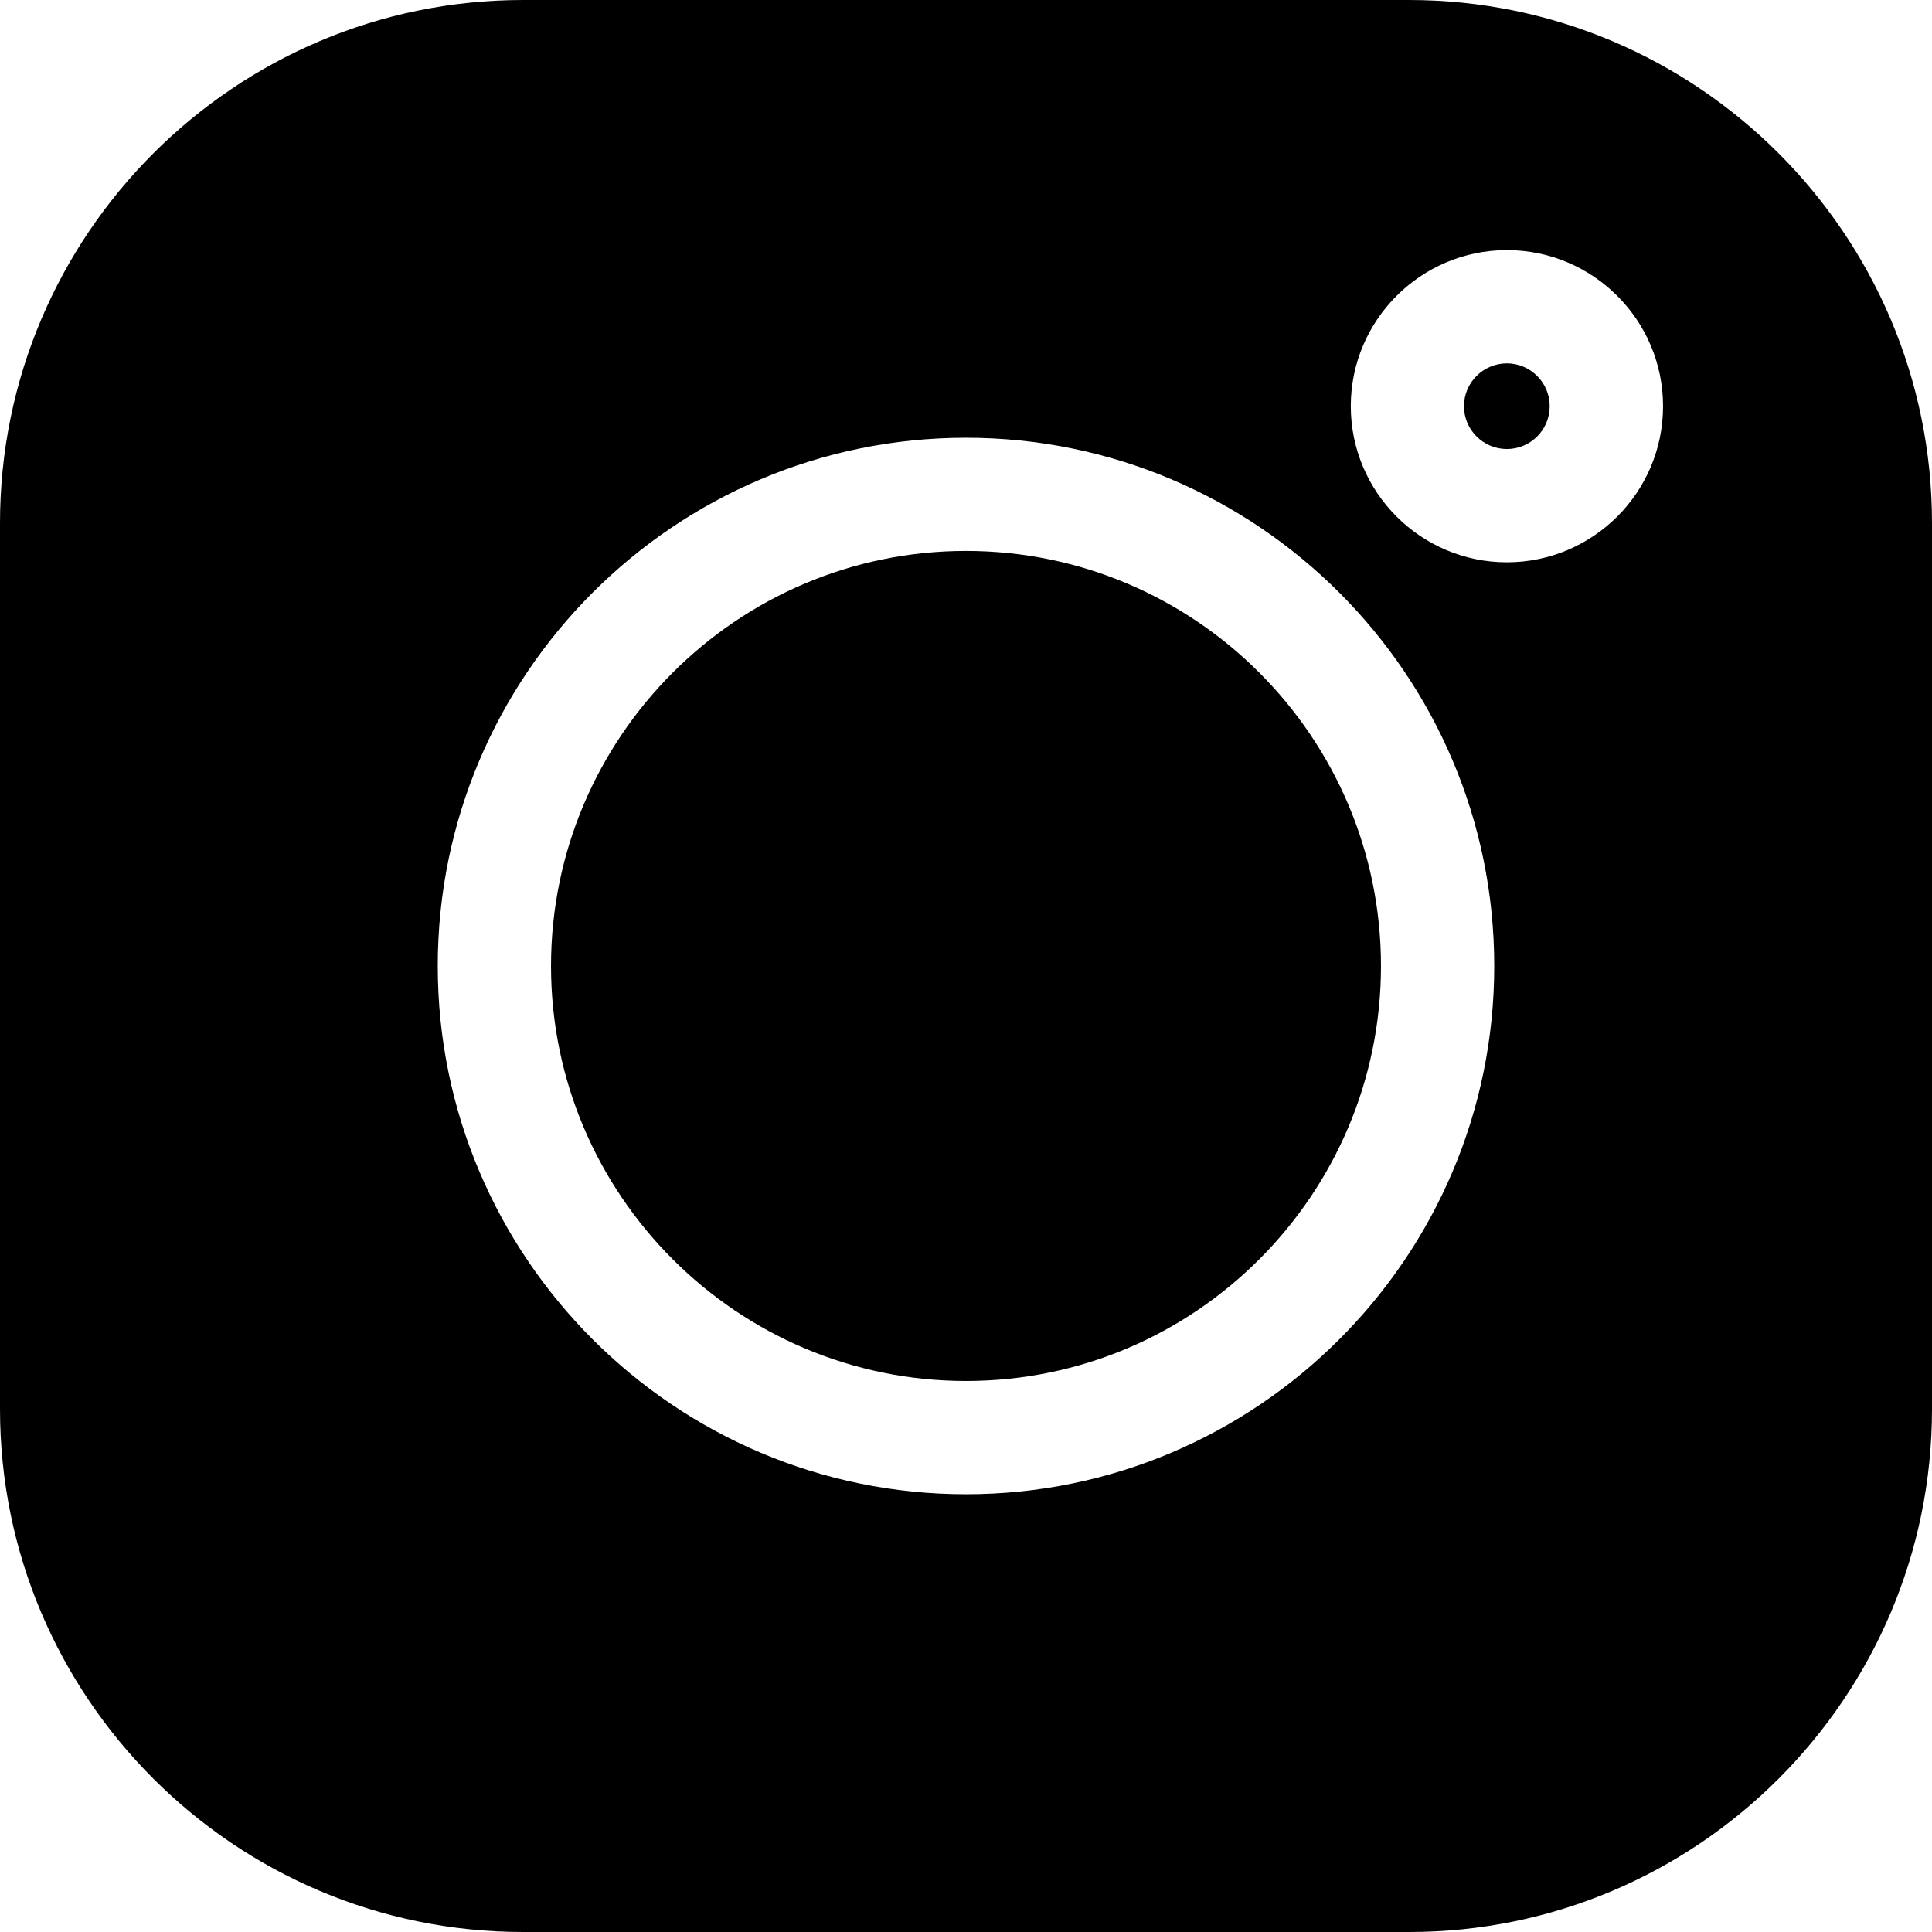
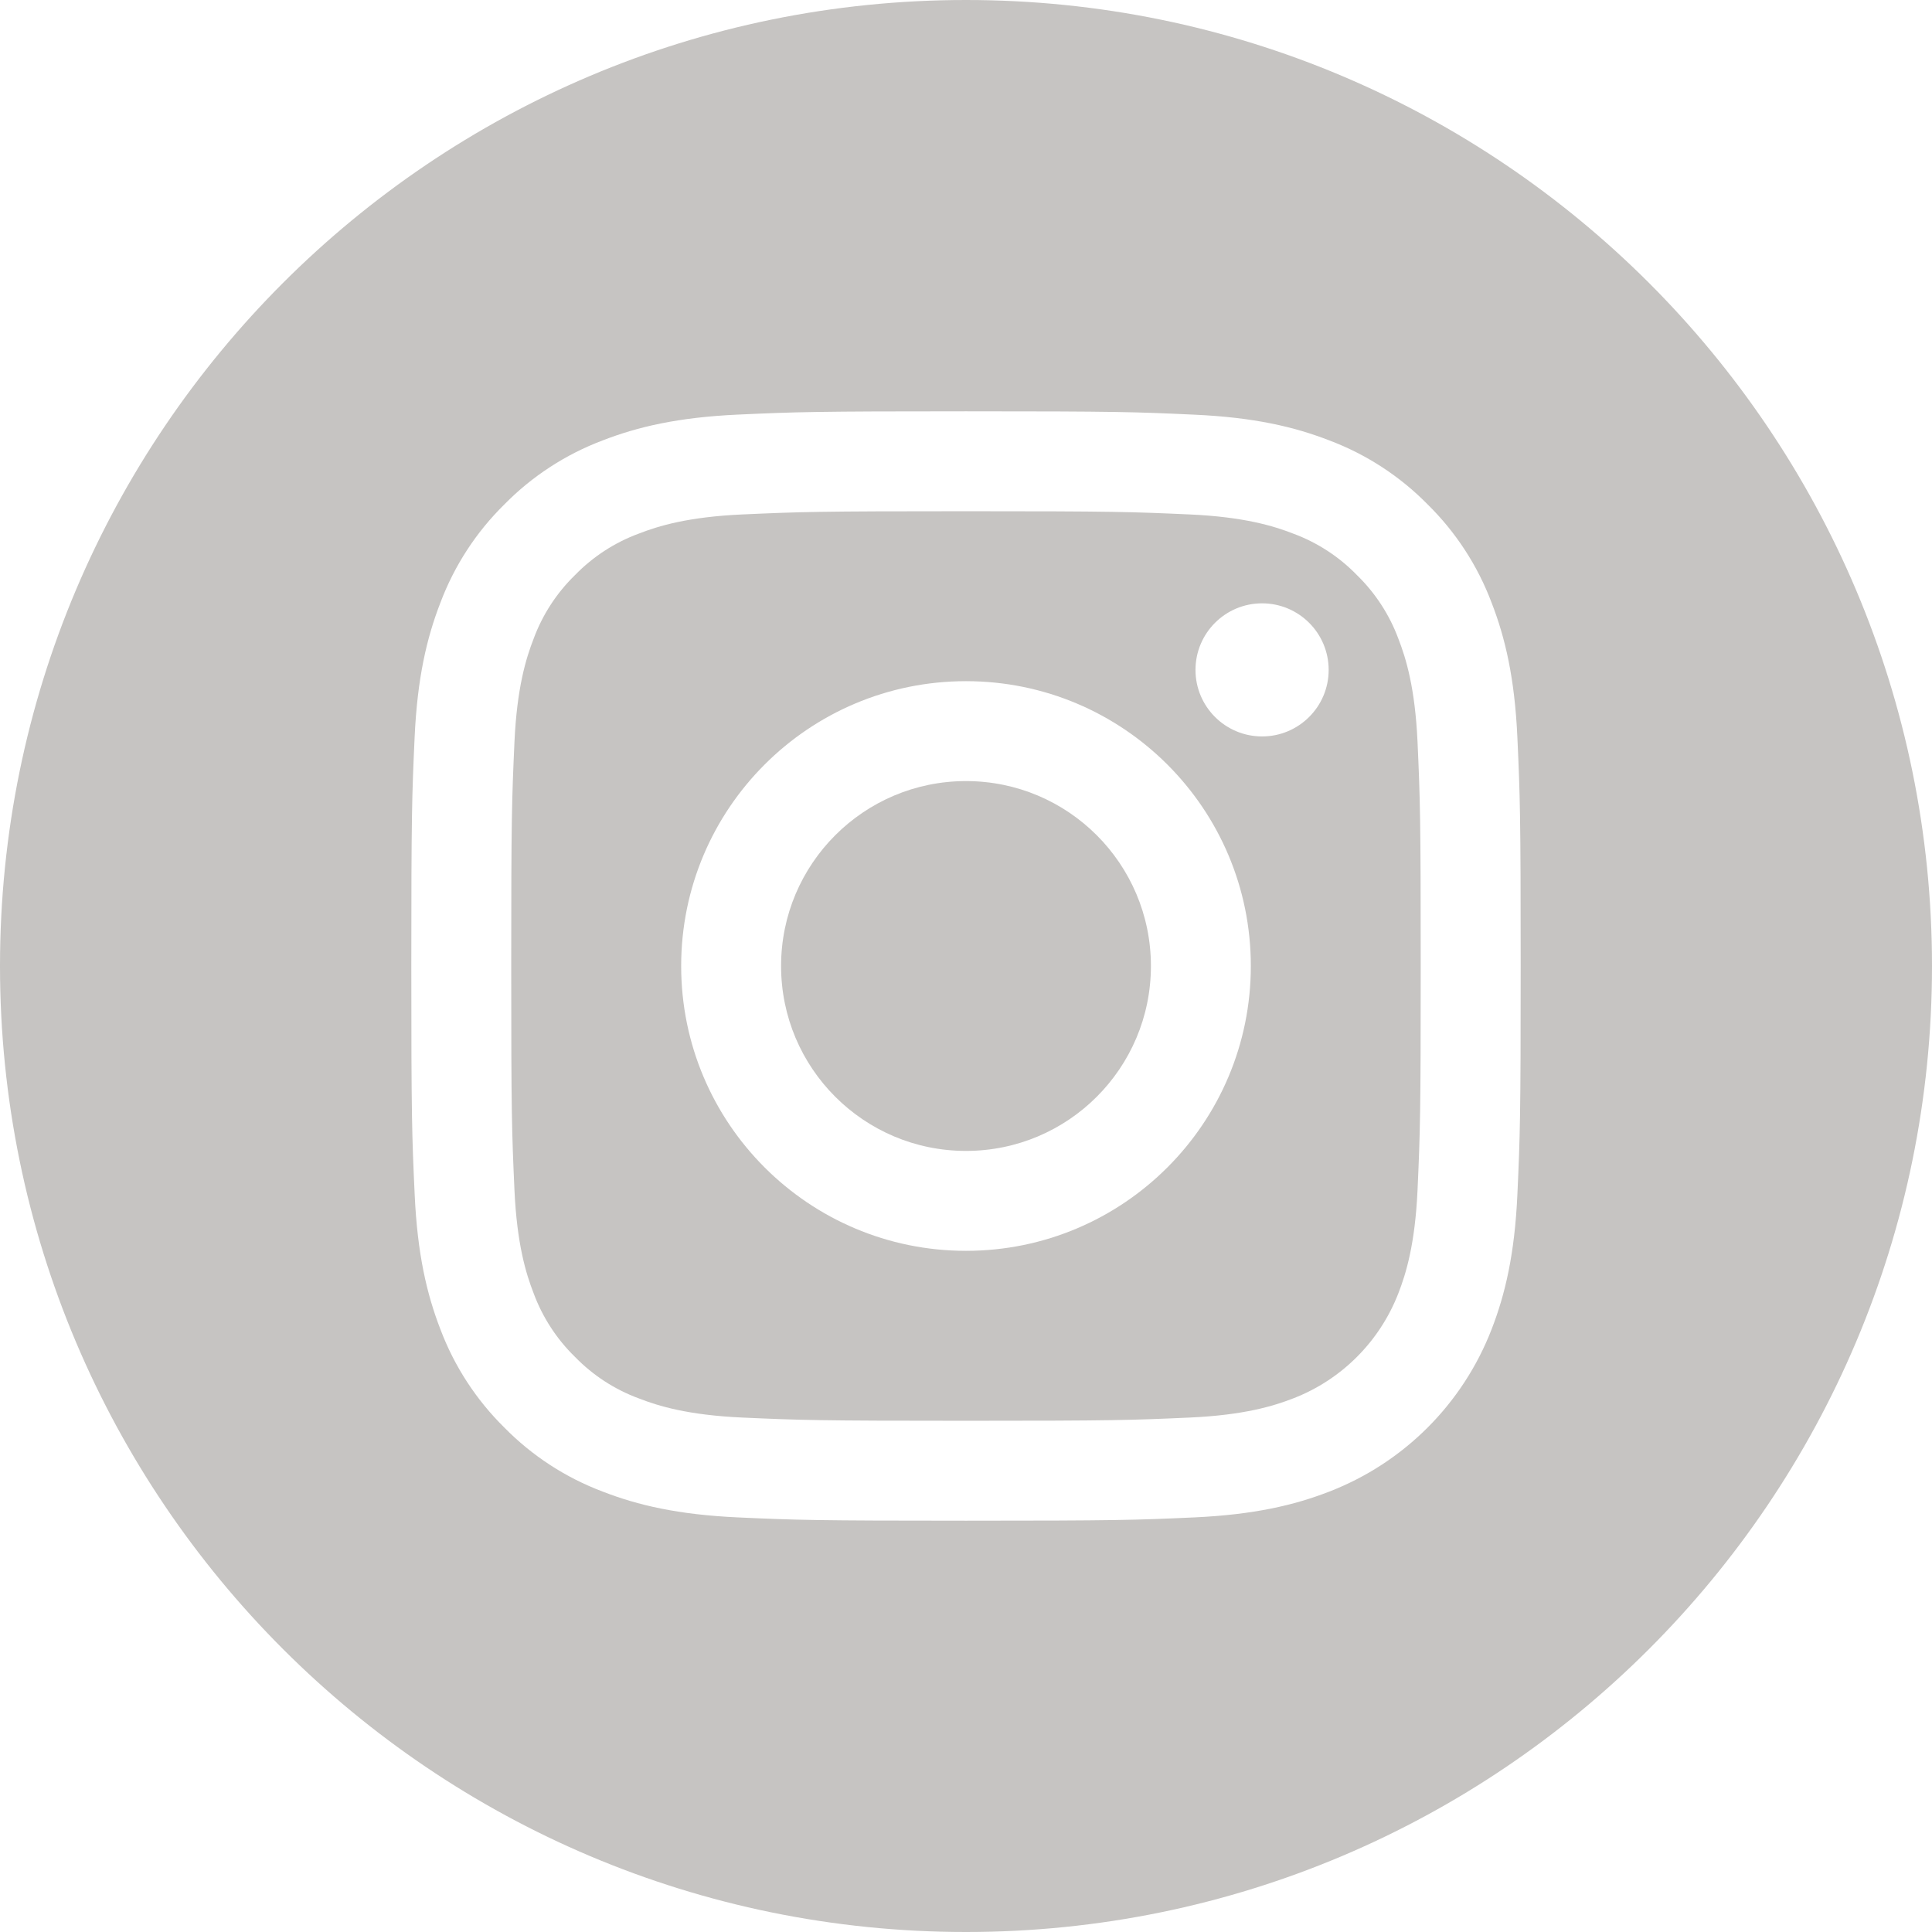
- <svg xmlns="http://www.w3.org/2000/svg" width="24" height="24" viewBox="0 0 24 24">
-   <path d="M17.503 0H6.497C2.914 0 0 2.914 0 6.497V17.504C0 21.086 2.914 24 6.497 24H17.504C21.086 24 24 21.086 24 17.504V6.497C24 2.914 21.086 0 17.503 0V0ZM12 18.562C8.381 18.562 5.438 15.618 5.438 12C5.438 8.381 8.381 5.438 12 5.438C15.618 5.438 18.562 8.381 18.562 12C18.562 15.618 15.618 18.562 12 18.562ZM18.719 6.985C17.65 6.985 16.78 6.116 16.78 5.046C16.78 3.977 17.65 3.107 18.719 3.107C19.789 3.107 20.659 3.977 20.659 5.046C20.659 6.116 19.789 6.985 18.719 6.985Z" />
-   <path d="M12 6.844C9.158 6.844 6.845 9.157 6.845 12C6.845 14.842 9.158 17.155 12 17.155C14.843 17.155 17.155 14.842 17.155 12C17.155 9.157 14.843 6.844 12 6.844Z" />
-   <path d="M18.719 4.514C18.425 4.514 18.186 4.753 18.186 5.046C18.186 5.339 18.425 5.578 18.719 5.578C19.012 5.578 19.251 5.34 19.251 5.046C19.251 4.753 19.012 4.514 18.719 4.514Z" />
+ <svg xmlns="http://www.w3.org/2000/svg" width="28" height="28" viewBox="0 0 28 28" fill="none">
+   <path d="M16.68 14C16.68 15.48 15.48 16.68 14 16.68C12.52 16.68 11.32 15.48 11.32 14C11.32 12.52 12.52 11.32 14 11.32C15.48 11.32 16.68 12.52 16.68 14Z" fill="#C6C4C2" />
+   <path d="M20.267 9.259C20.138 8.91 19.932 8.594 19.665 8.334C19.406 8.067 19.09 7.862 18.741 7.733C18.458 7.623 18.032 7.492 17.248 7.456C16.401 7.418 16.146 7.409 14 7.409C11.853 7.409 11.599 7.418 10.751 7.456C9.968 7.492 9.542 7.623 9.259 7.733C8.909 7.862 8.594 8.067 8.334 8.334C8.067 8.594 7.862 8.909 7.733 9.259C7.623 9.542 7.492 9.968 7.456 10.752C7.418 11.599 7.409 11.853 7.409 14C7.409 16.147 7.418 16.401 7.456 17.249C7.492 18.032 7.623 18.458 7.733 18.741C7.862 19.09 8.067 19.406 8.334 19.666C8.594 19.933 8.909 20.138 9.259 20.267C9.542 20.377 9.968 20.508 10.751 20.544C11.599 20.582 11.853 20.591 14 20.591C16.147 20.591 16.401 20.582 17.248 20.544C18.032 20.508 18.458 20.377 18.741 20.267C19.442 19.997 19.996 19.442 20.267 18.741C20.377 18.458 20.508 18.032 20.544 17.249C20.582 16.401 20.59 16.147 20.59 14C20.59 11.853 20.582 11.599 20.544 10.752C20.508 9.968 20.377 9.542 20.267 9.259ZM14 18.128C11.72 18.128 9.872 16.28 9.872 14C9.872 11.72 11.72 9.872 14 9.872C16.28 9.872 18.128 11.72 18.128 14C18.128 16.28 16.28 18.128 14 18.128ZM18.291 10.673C17.758 10.673 17.326 10.241 17.326 9.709C17.326 9.176 17.758 8.744 18.291 8.744C18.824 8.744 19.256 9.176 19.256 9.709C19.256 10.241 18.824 10.673 18.291 10.673Z" fill="#C6C4C2" />
+   <path d="M14 0C6.269 0 0 6.269 0 14C0 21.731 6.269 28 14 28C21.731 28 28 21.731 28 14C28 6.269 21.731 0 14 0ZM21.991 17.314C21.952 18.17 21.816 18.754 21.617 19.266C21.199 20.346 20.346 21.199 19.266 21.617C18.755 21.816 18.17 21.951 17.315 21.991C16.457 22.03 16.183 22.039 14 22.039C11.817 22.039 11.543 22.03 10.686 21.991C9.83 21.951 9.246 21.816 8.734 21.617C8.198 21.415 7.712 21.099 7.31 20.69C6.902 20.288 6.585 19.802 6.383 19.266C6.185 18.755 6.049 18.17 6.01 17.315C5.97 16.457 5.961 16.183 5.961 14C5.961 11.817 5.97 11.543 6.009 10.686C6.048 9.83 6.184 9.246 6.383 8.734C6.585 8.198 6.901 7.712 7.31 7.31C7.712 6.901 8.198 6.585 8.734 6.383C9.246 6.184 9.83 6.049 10.686 6.009C11.543 5.97 11.817 5.961 14 5.961C16.183 5.961 16.457 5.97 17.314 6.01C18.17 6.049 18.754 6.184 19.266 6.383C19.802 6.585 20.288 6.901 20.69 7.31C21.099 7.712 21.415 8.198 21.617 8.734C21.816 9.246 21.952 9.83 21.991 10.686C22.03 11.543 22.039 11.817 22.039 14C22.039 16.183 22.03 16.457 21.991 17.314Z" fill="#C6C4C2" />
</svg>
